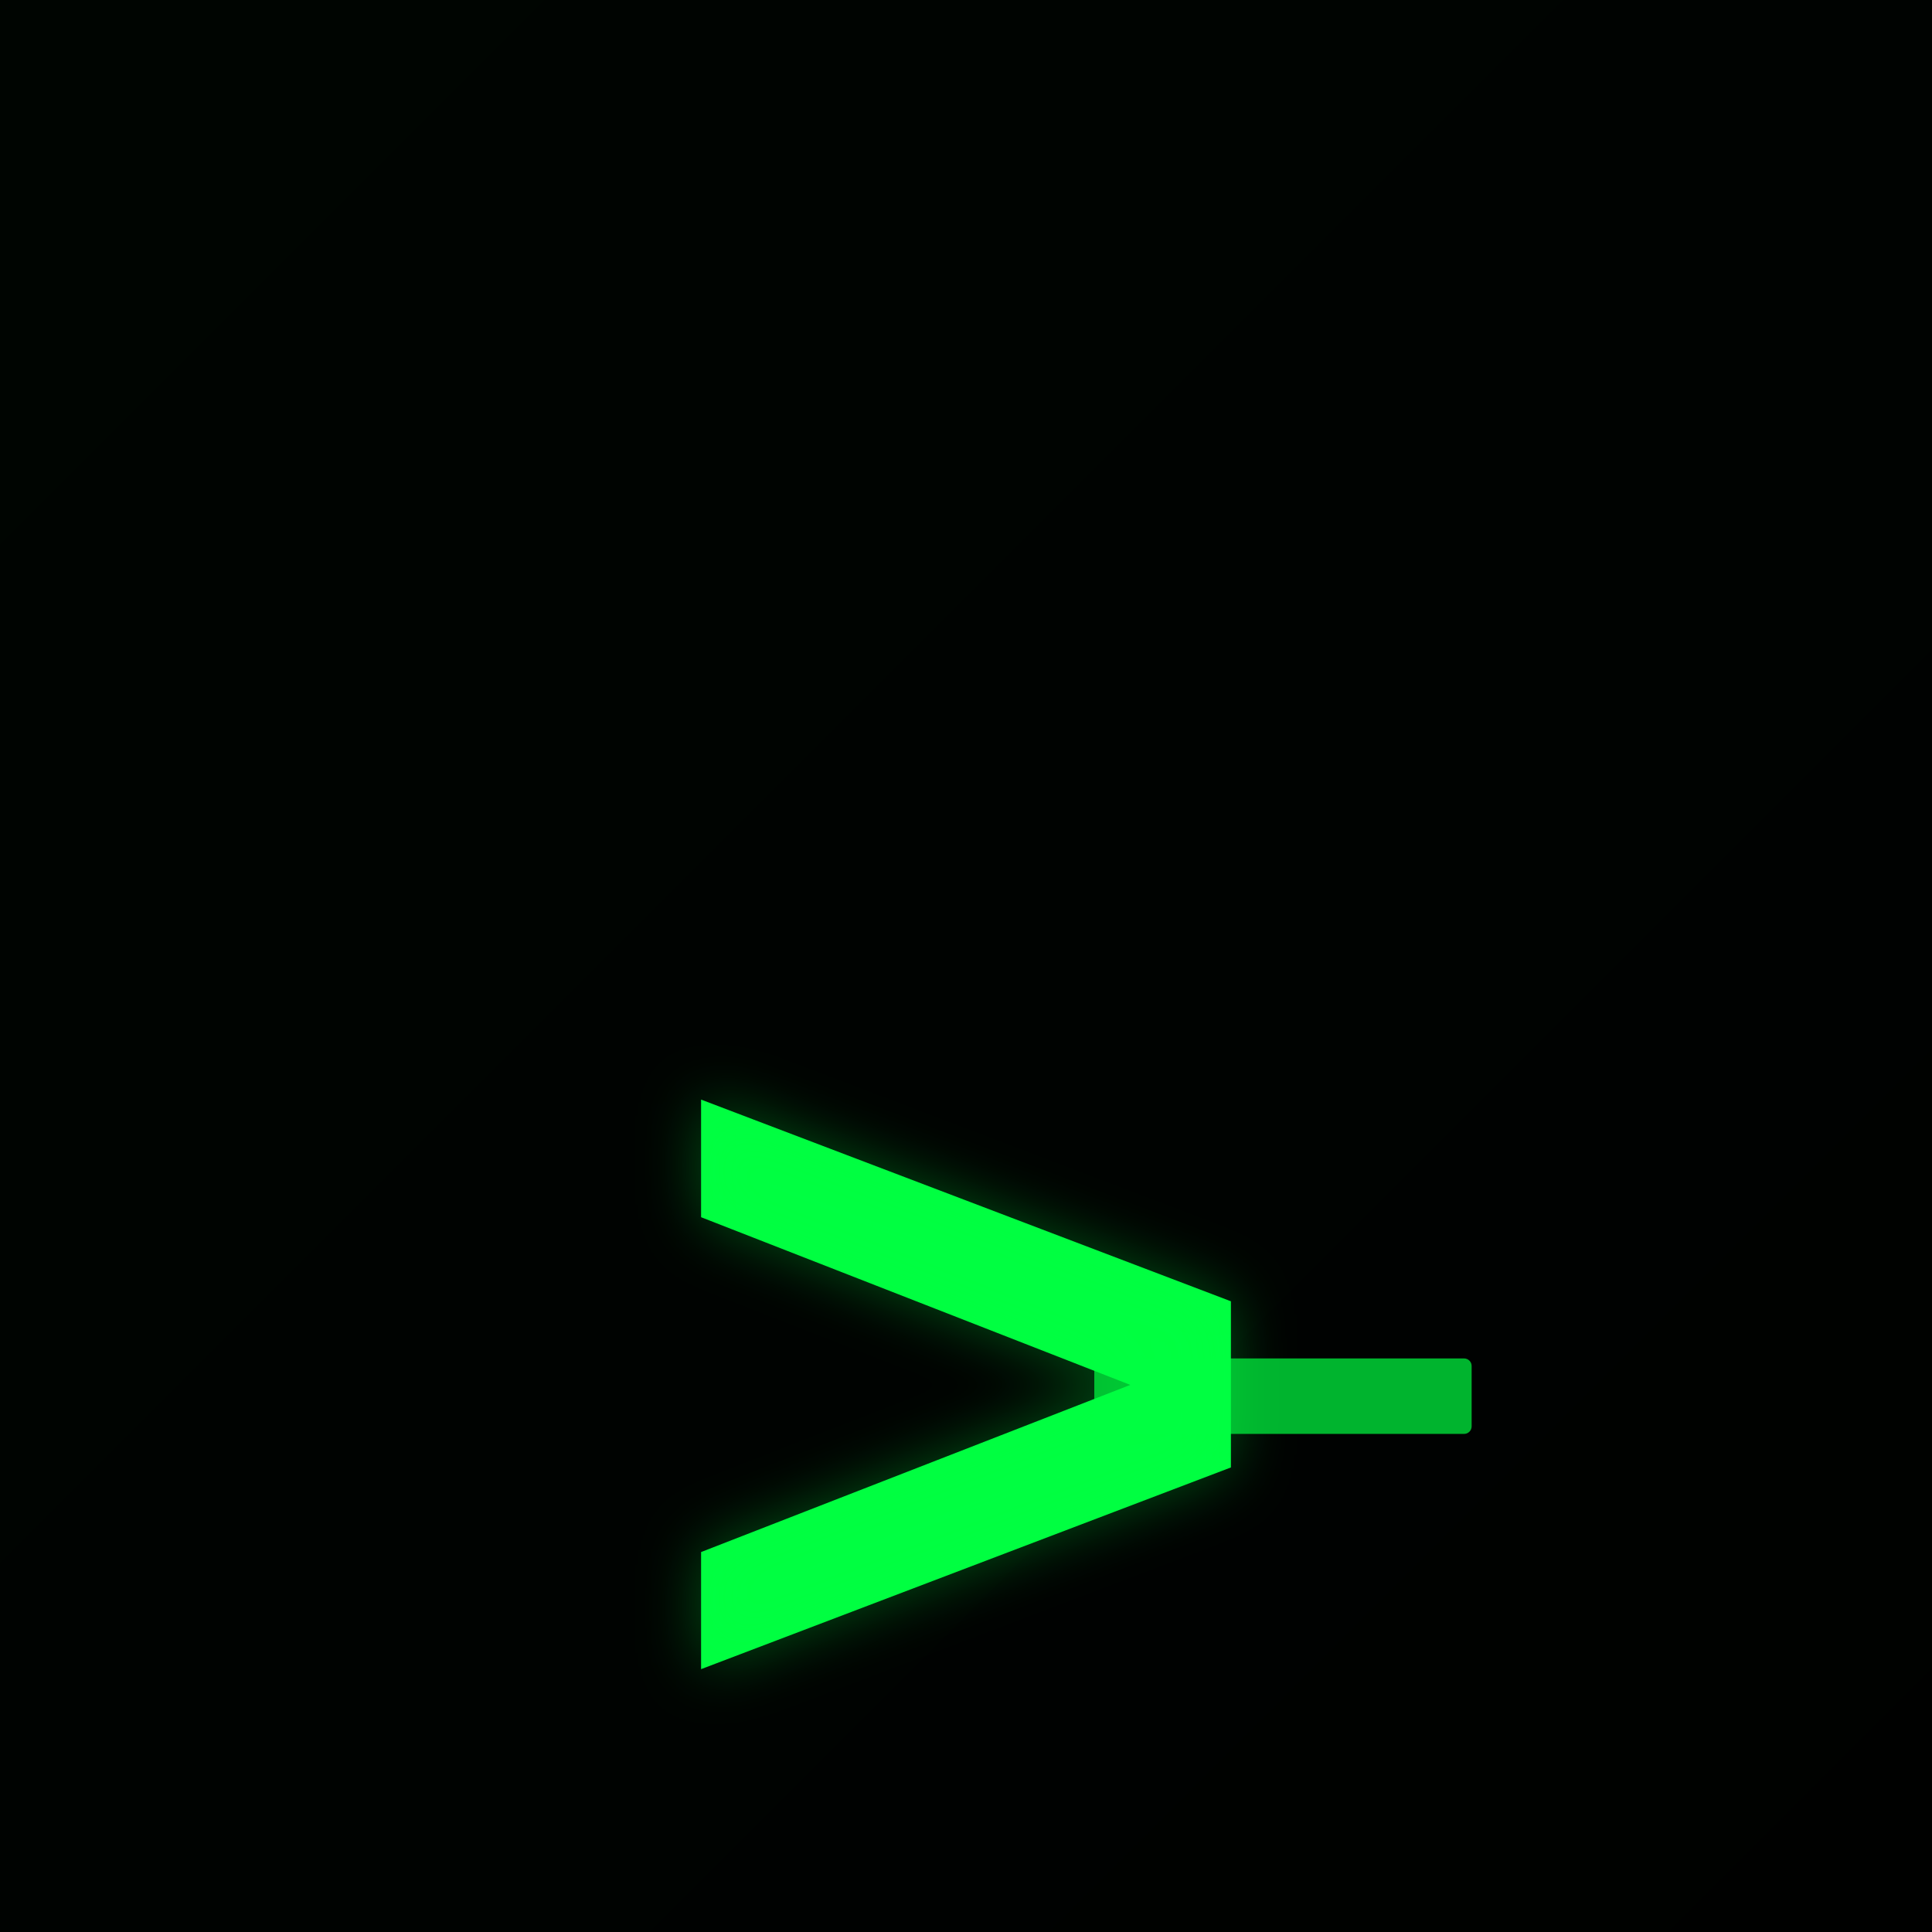
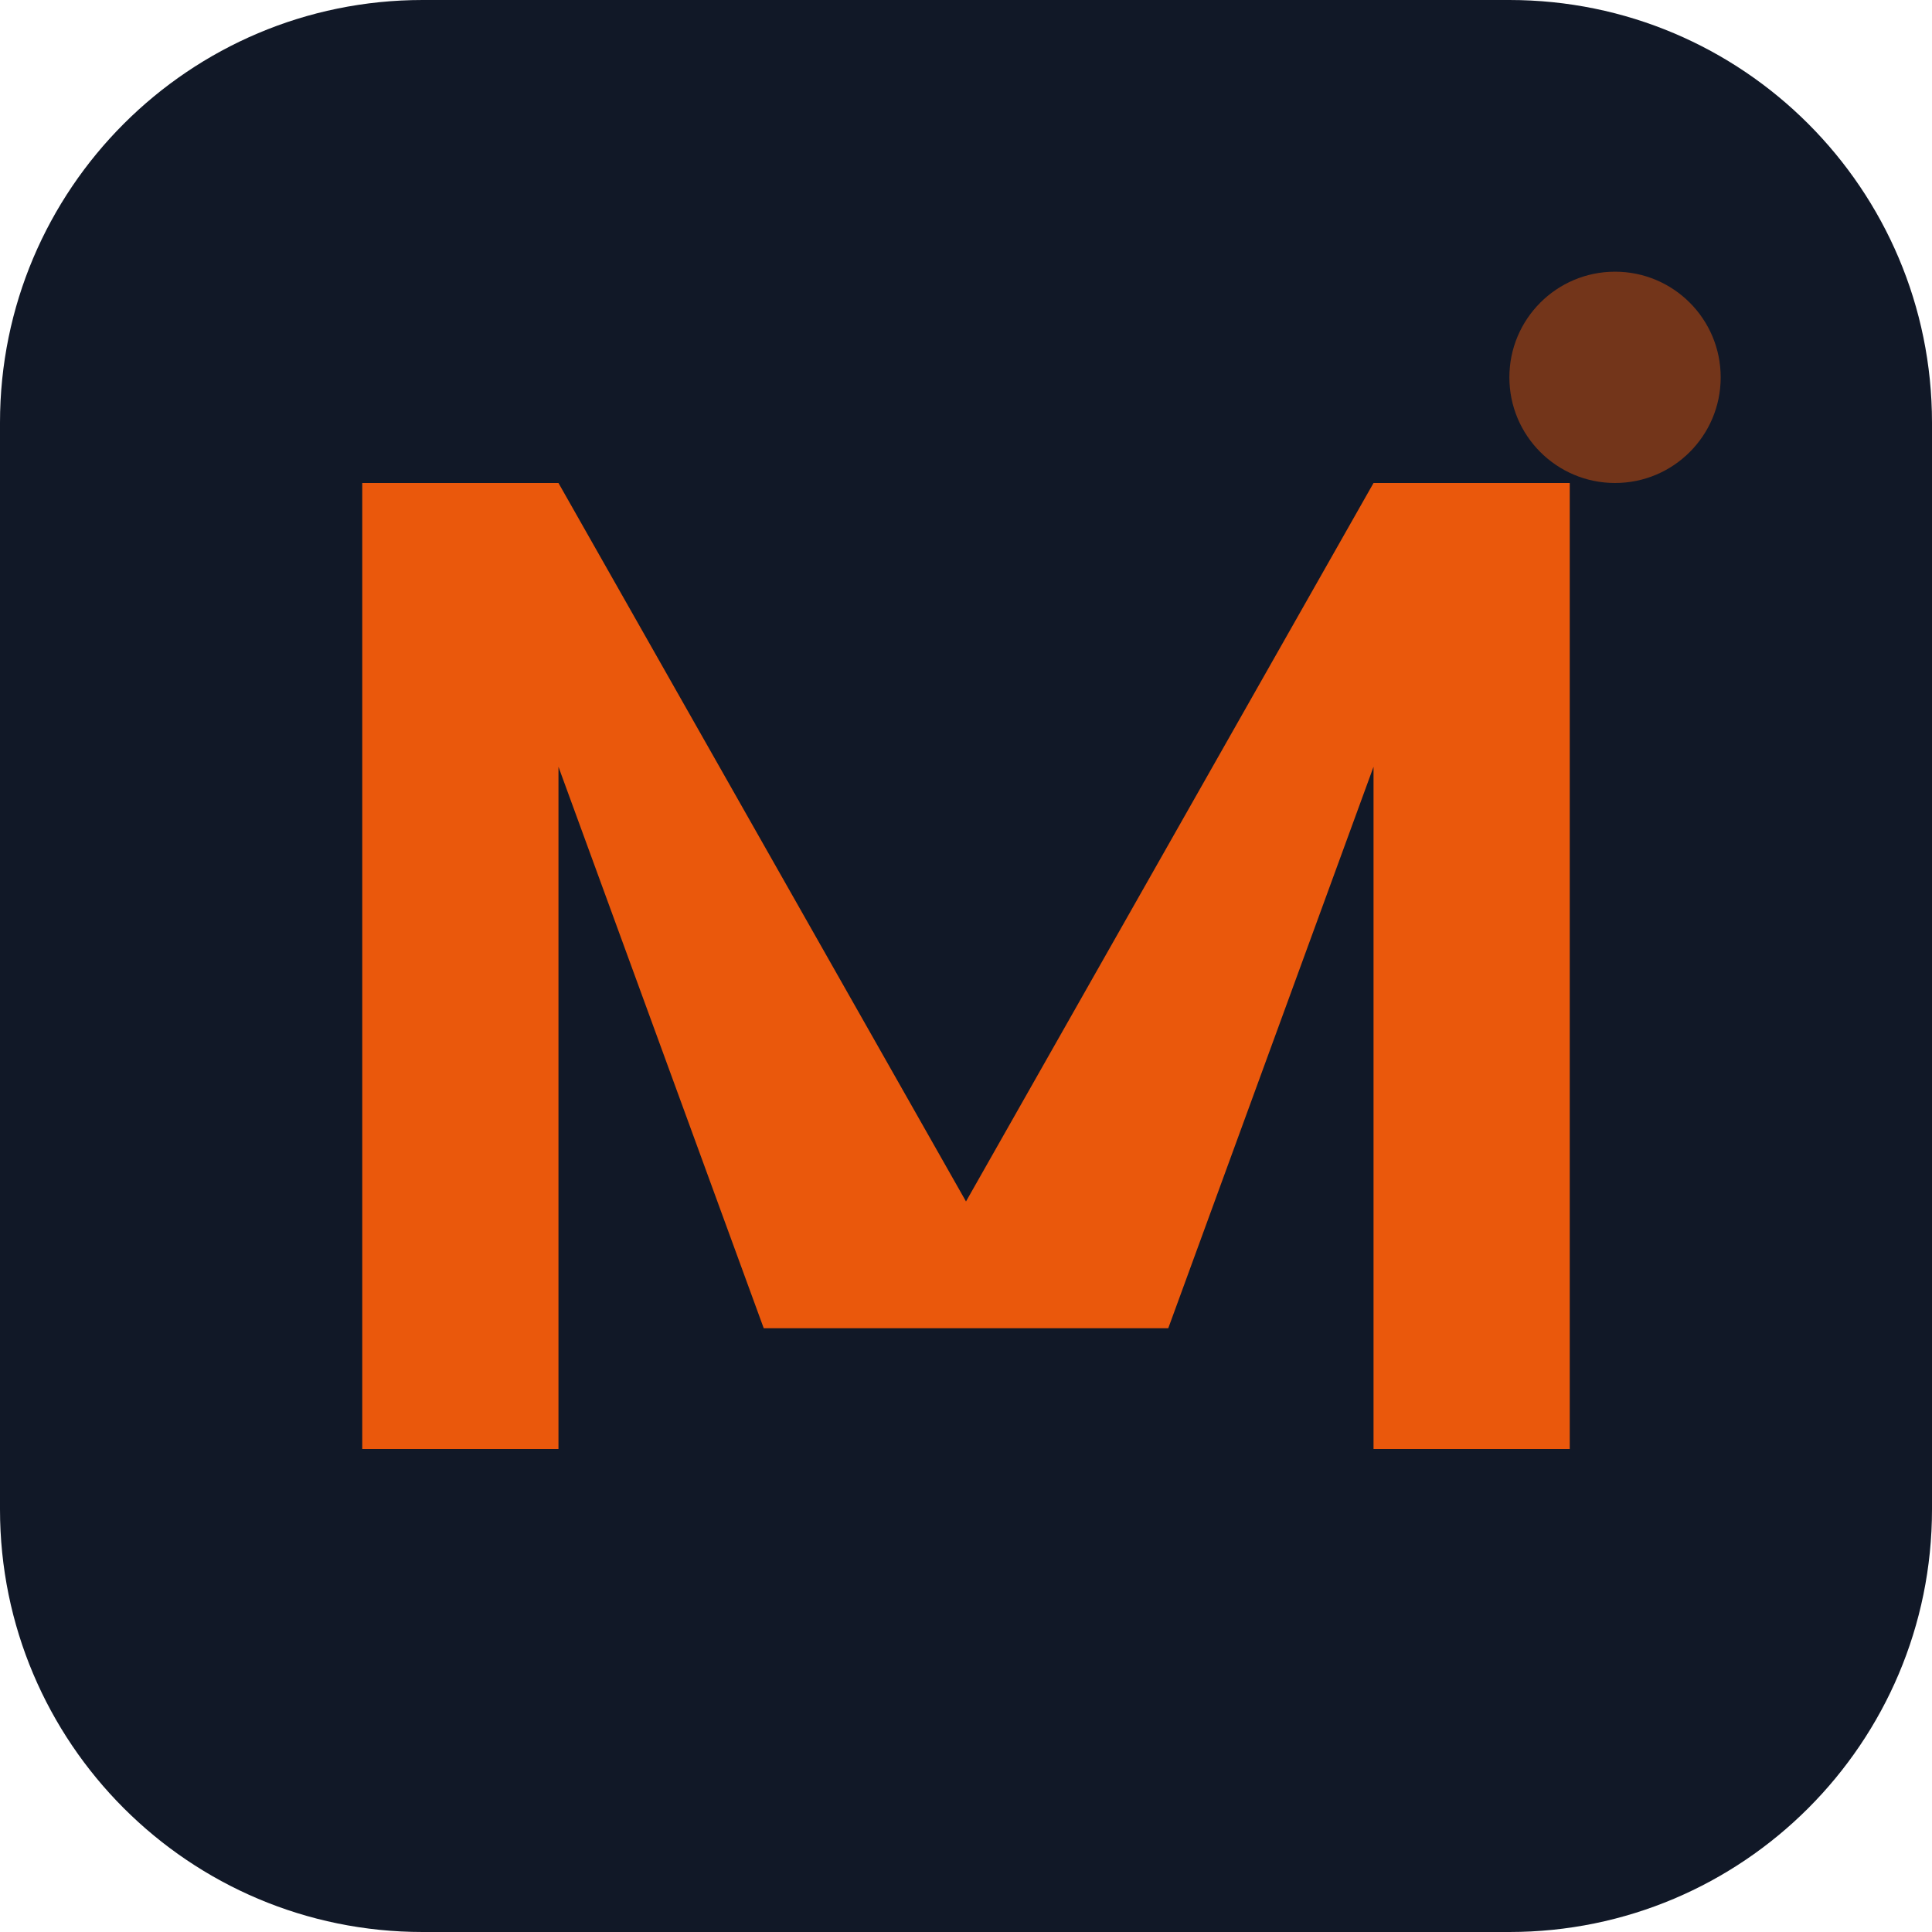
- <svg xmlns="http://www.w3.org/2000/svg" viewBox="0 0 512 512">
-   <defs>
-     <linearGradient id="grad" x1="0%" y1="0%" x2="100%" y2="100%">
-       <stop offset="0%" style="stop-color:#00ff41;stop-opacity:0.2" />
-       <stop offset="100%" style="stop-color:#00ff41;stop-opacity:0.05" />
-     </linearGradient>
-   </defs>
-   <rect width="512" height="512" fill="#000000" />
-   <g opacity="0.1">
-     <path d="M0 0 L512 0 L512 512 L0 512 Z" fill="url(#grad)" />
-   </g>
-   <g>
-     <text x="256" y="380" font-family="monospace, Courier New" font-size="280" font-weight="bold" fill="#00ff41" text-anchor="middle" dominant-baseline="middle">&gt;</text>
-     <text x="256" y="380" font-family="monospace, Courier New" font-size="280" font-weight="bold" fill="#00ff41" text-anchor="middle" dominant-baseline="middle" opacity="0.3" filter="blur(8px)">&gt;</text>
-   </g>
-   <rect x="290" y="360" width="100" height="20" fill="#00ff41" opacity="0.7" rx="2" />
+ <svg xmlns="http://www.w3.org/2000/svg" viewBox="0 0 512 512" fill="none">
+   <rect width="512" height="512" rx="112" fill="#111827" />
+   <path d="M96 384V128h52L256 318.4 364 128h52v256h-52V203.2L309.6 352H202.4L148 203.2V384H96z" fill="#ea580c" />
+   <circle cx="428" cy="100" r="28" fill="#ea580c" opacity="0.45" />
</svg>
